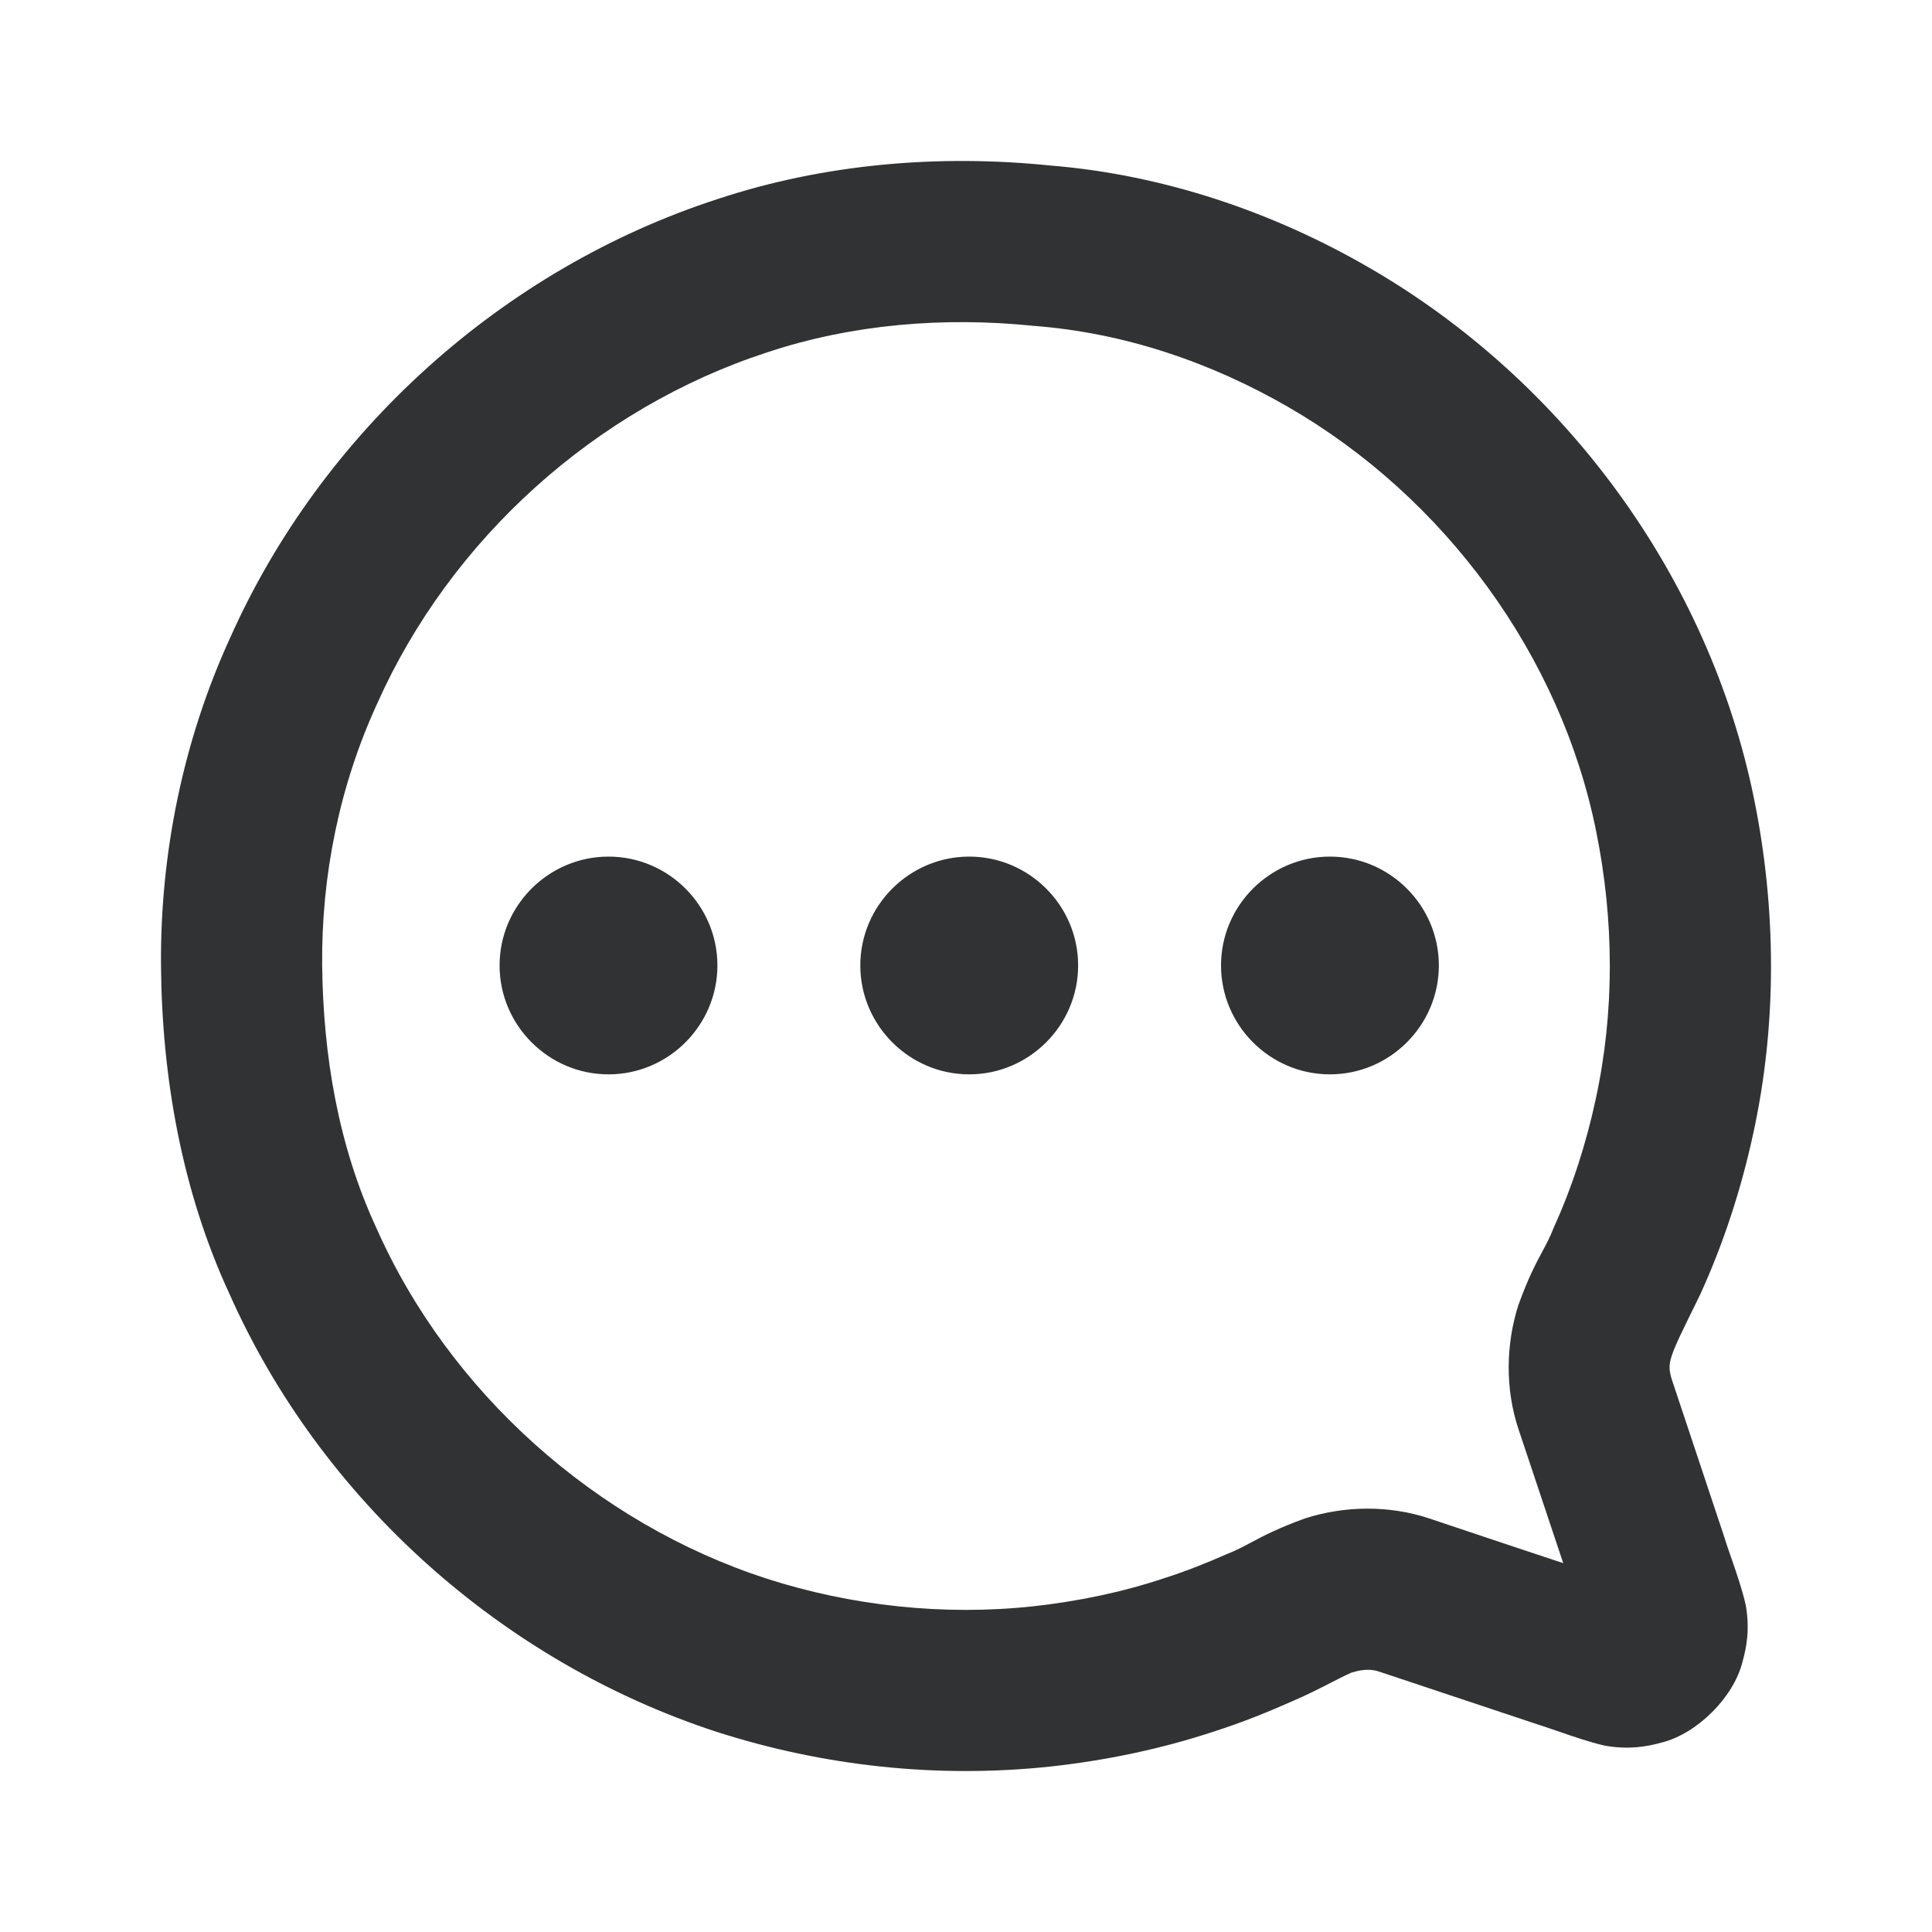
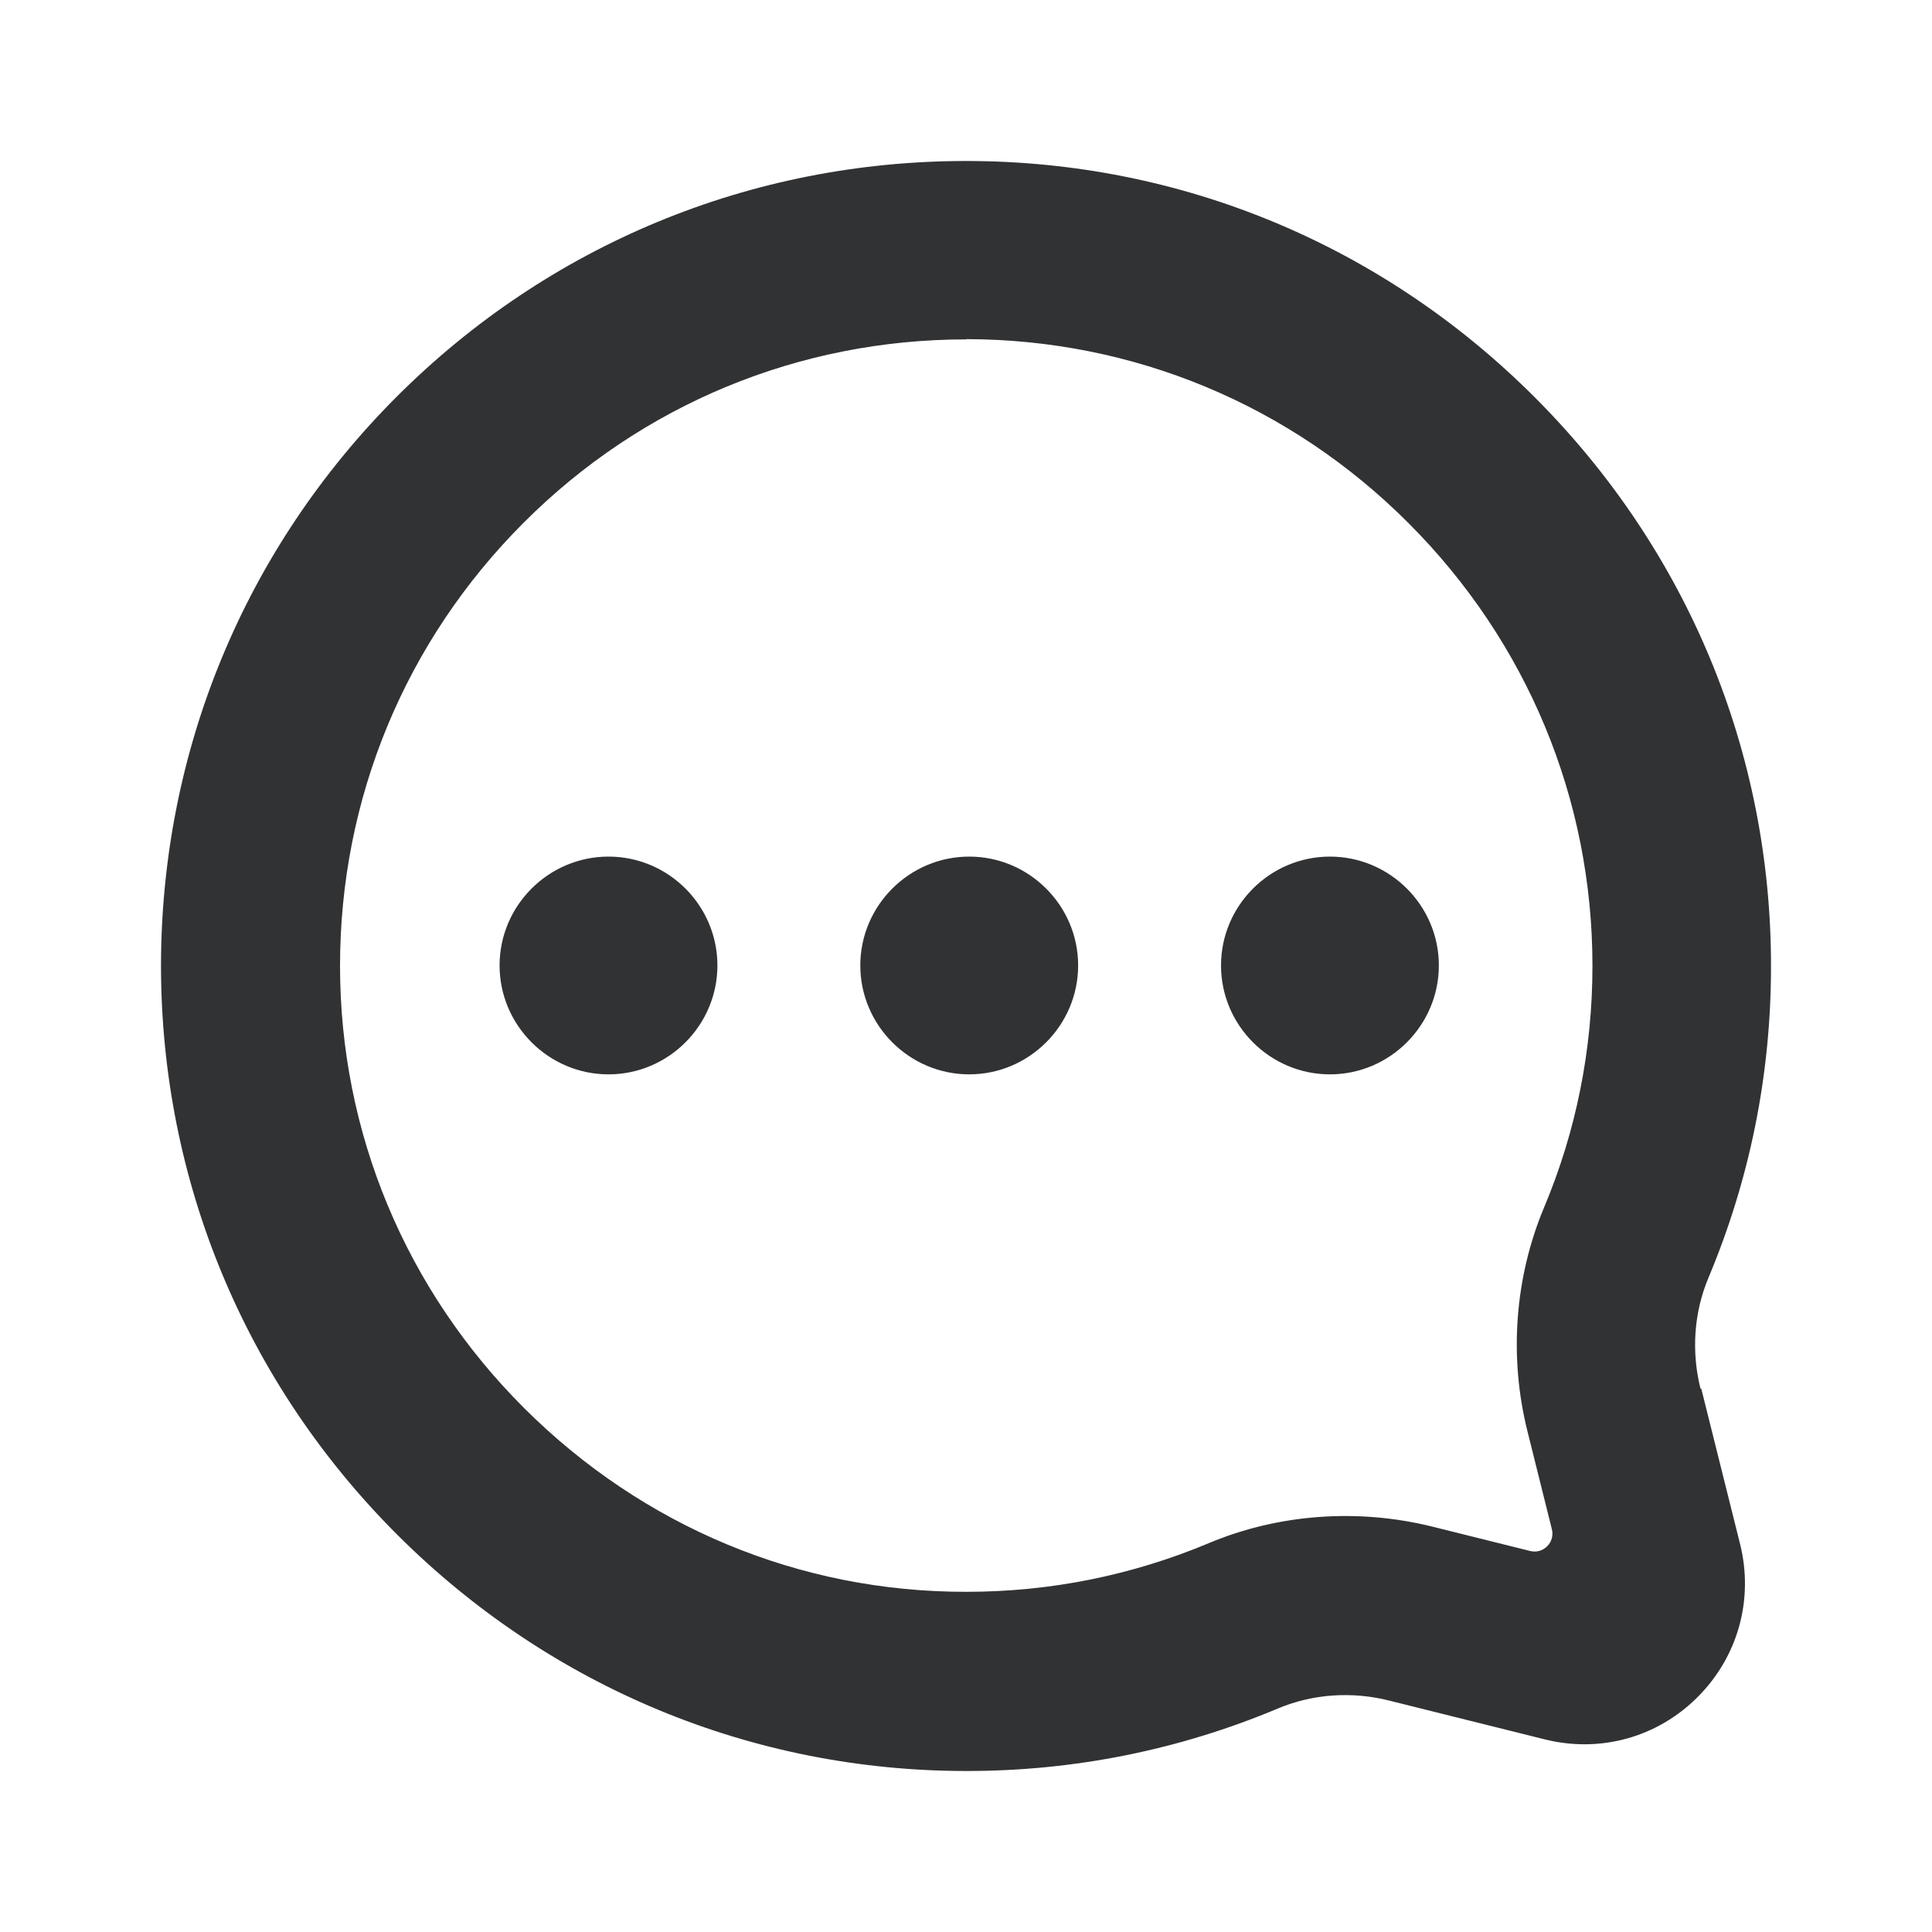
<svg xmlns="http://www.w3.org/2000/svg" width="24" height="24" viewBox="0 0 24 24" fill="none">
-   <path fill-rule="evenodd" clip-rule="evenodd" d="M21.406 19.052L20.765 17.128C20.706 16.923 20.731 16.872 21.072 16.18C21.089 16.145 21.107 16.109 21.125 16.071C21.414 15.436 21.631 14.766 21.779 14.083C22.078 12.714 22.066 11.285 21.79 9.926C21.229 7.163 19.431 4.726 17.011 3.327C15.805 2.627 14.436 2.168 13.046 2.056C11.667 1.915 10.241 2.033 8.91 2.474C6.244 3.341 3.999 5.365 2.859 7.923C2.276 9.195 1.989 10.601 2 11.994C2.011 13.377 2.258 14.792 2.848 16.068C3.987 18.633 6.239 20.645 8.904 21.514C10.241 21.943 11.653 22.093 13.045 21.945C13.739 21.869 14.429 21.726 15.094 21.505C15.427 21.398 15.751 21.268 16.07 21.126C16.225 21.06 16.405 20.969 16.549 20.895C16.688 20.824 16.794 20.77 16.815 20.771C16.939 20.733 17.042 20.736 17.128 20.764L18.022 21.062L19.049 21.404C19.152 21.437 19.257 21.473 19.362 21.509C19.556 21.576 19.751 21.643 19.939 21.686C20.23 21.736 20.452 21.7 20.651 21.644C21.083 21.533 21.532 21.087 21.643 20.654C21.7 20.454 21.737 20.235 21.687 19.943C21.646 19.758 21.58 19.566 21.514 19.374C21.476 19.267 21.439 19.159 21.406 19.052ZM18.86 16.218C18.709 16.693 18.693 17.25 18.866 17.762L19.419 19.418L18.655 19.164L17.759 18.864C17.246 18.692 16.69 18.709 16.215 18.861C15.877 18.983 15.696 19.079 15.544 19.16C15.446 19.212 15.36 19.258 15.251 19.301C14.994 19.414 14.735 19.518 14.468 19.603C13.939 19.78 13.389 19.893 12.835 19.954C11.723 20.074 10.58 19.95 9.522 19.61C7.401 18.921 5.578 17.295 4.674 15.251C4.204 14.237 4.015 13.118 4.002 11.994C3.991 10.874 4.219 9.754 4.686 8.739C5.598 6.695 7.4 5.072 9.527 4.378C10.589 4.025 11.727 3.934 12.843 4.048C13.965 4.134 15.037 4.498 16.006 5.058C17.944 6.178 19.388 8.141 19.828 10.326C20.052 11.431 20.059 12.571 19.821 13.662C19.703 14.208 19.532 14.742 19.3 15.252C19.258 15.363 19.211 15.451 19.157 15.551C19.076 15.703 18.979 15.884 18.86 16.218ZM6.206 11.993C6.206 12.737 6.815 13.346 7.559 13.346C8.304 13.346 8.912 12.737 8.912 11.993C8.912 11.249 8.304 10.641 7.559 10.641C6.815 10.641 6.206 11.249 6.206 11.993ZM10.687 11.993C10.687 12.737 11.296 13.346 12.04 13.346C12.784 13.346 13.393 12.737 13.393 11.993C13.393 11.249 12.784 10.641 12.04 10.641C11.296 10.641 10.687 11.249 10.687 11.993ZM16.521 13.346C15.776 13.346 15.168 12.737 15.168 11.993C15.168 11.249 15.776 10.641 16.521 10.641C17.265 10.641 17.874 11.249 17.874 11.993C17.874 12.737 17.265 13.346 16.521 13.346Z" fill="#313234" />
+   <path fill-rule="evenodd" clip-rule="evenodd" d="M21.133 17.247L21.616 19.181C21.787 19.868 21.591 20.579 21.089 21.081C20.588 21.583 19.879 21.779 19.189 21.607L17.256 21.125C16.792 21.008 16.304 21.043 15.876 21.223C14.649 21.738 13.348 22 12.009 22H12.004C9.343 22 6.834 20.958 4.939 19.069C3.044 17.177 2.003 14.668 2 12.004C2 9.332 3.039 6.818 4.928 4.928C6.818 3.039 9.329 2 12.001 2H12.004C14.668 2 17.177 3.044 19.069 4.939C20.961 6.834 22.003 9.343 22 12.007C22 13.346 21.738 14.646 21.223 15.873C21.043 16.301 21.008 16.789 21.125 17.253L21.133 17.247ZM12.006 4.216H12.003C9.925 4.216 7.97 5.025 6.503 6.495C5.034 7.965 4.224 9.92 4.224 11.998C4.224 14.067 5.036 16.019 6.511 17.492C7.987 18.964 9.936 19.779 12.008 19.774C13.05 19.774 14.062 19.569 15.013 19.171C15.88 18.806 16.867 18.735 17.792 18.964L19.008 19.267C19.171 19.308 19.319 19.16 19.278 18.997L18.975 17.781C18.743 16.856 18.817 15.869 19.18 15.002C19.58 14.051 19.782 13.039 19.782 11.998C19.782 9.928 18.972 7.976 17.5 6.501C16.027 5.025 14.075 4.216 12.006 4.213V4.216ZM6.206 11.993C6.206 12.737 6.815 13.346 7.559 13.346C8.304 13.346 8.912 12.737 8.912 11.993C8.912 11.249 8.304 10.641 7.559 10.641C6.815 10.641 6.206 11.249 6.206 11.993ZM10.687 11.993C10.687 12.737 11.296 13.346 12.04 13.346C12.784 13.346 13.393 12.737 13.393 11.993C13.393 11.249 12.784 10.641 12.04 10.641C11.296 10.641 10.687 11.249 10.687 11.993ZM16.521 13.346C15.776 13.346 15.168 12.737 15.168 11.993C15.168 11.249 15.776 10.641 16.521 10.641C17.265 10.641 17.874 11.249 17.874 11.993C17.874 12.737 17.265 13.346 16.521 13.346Z" fill="#313234" />
</svg>
